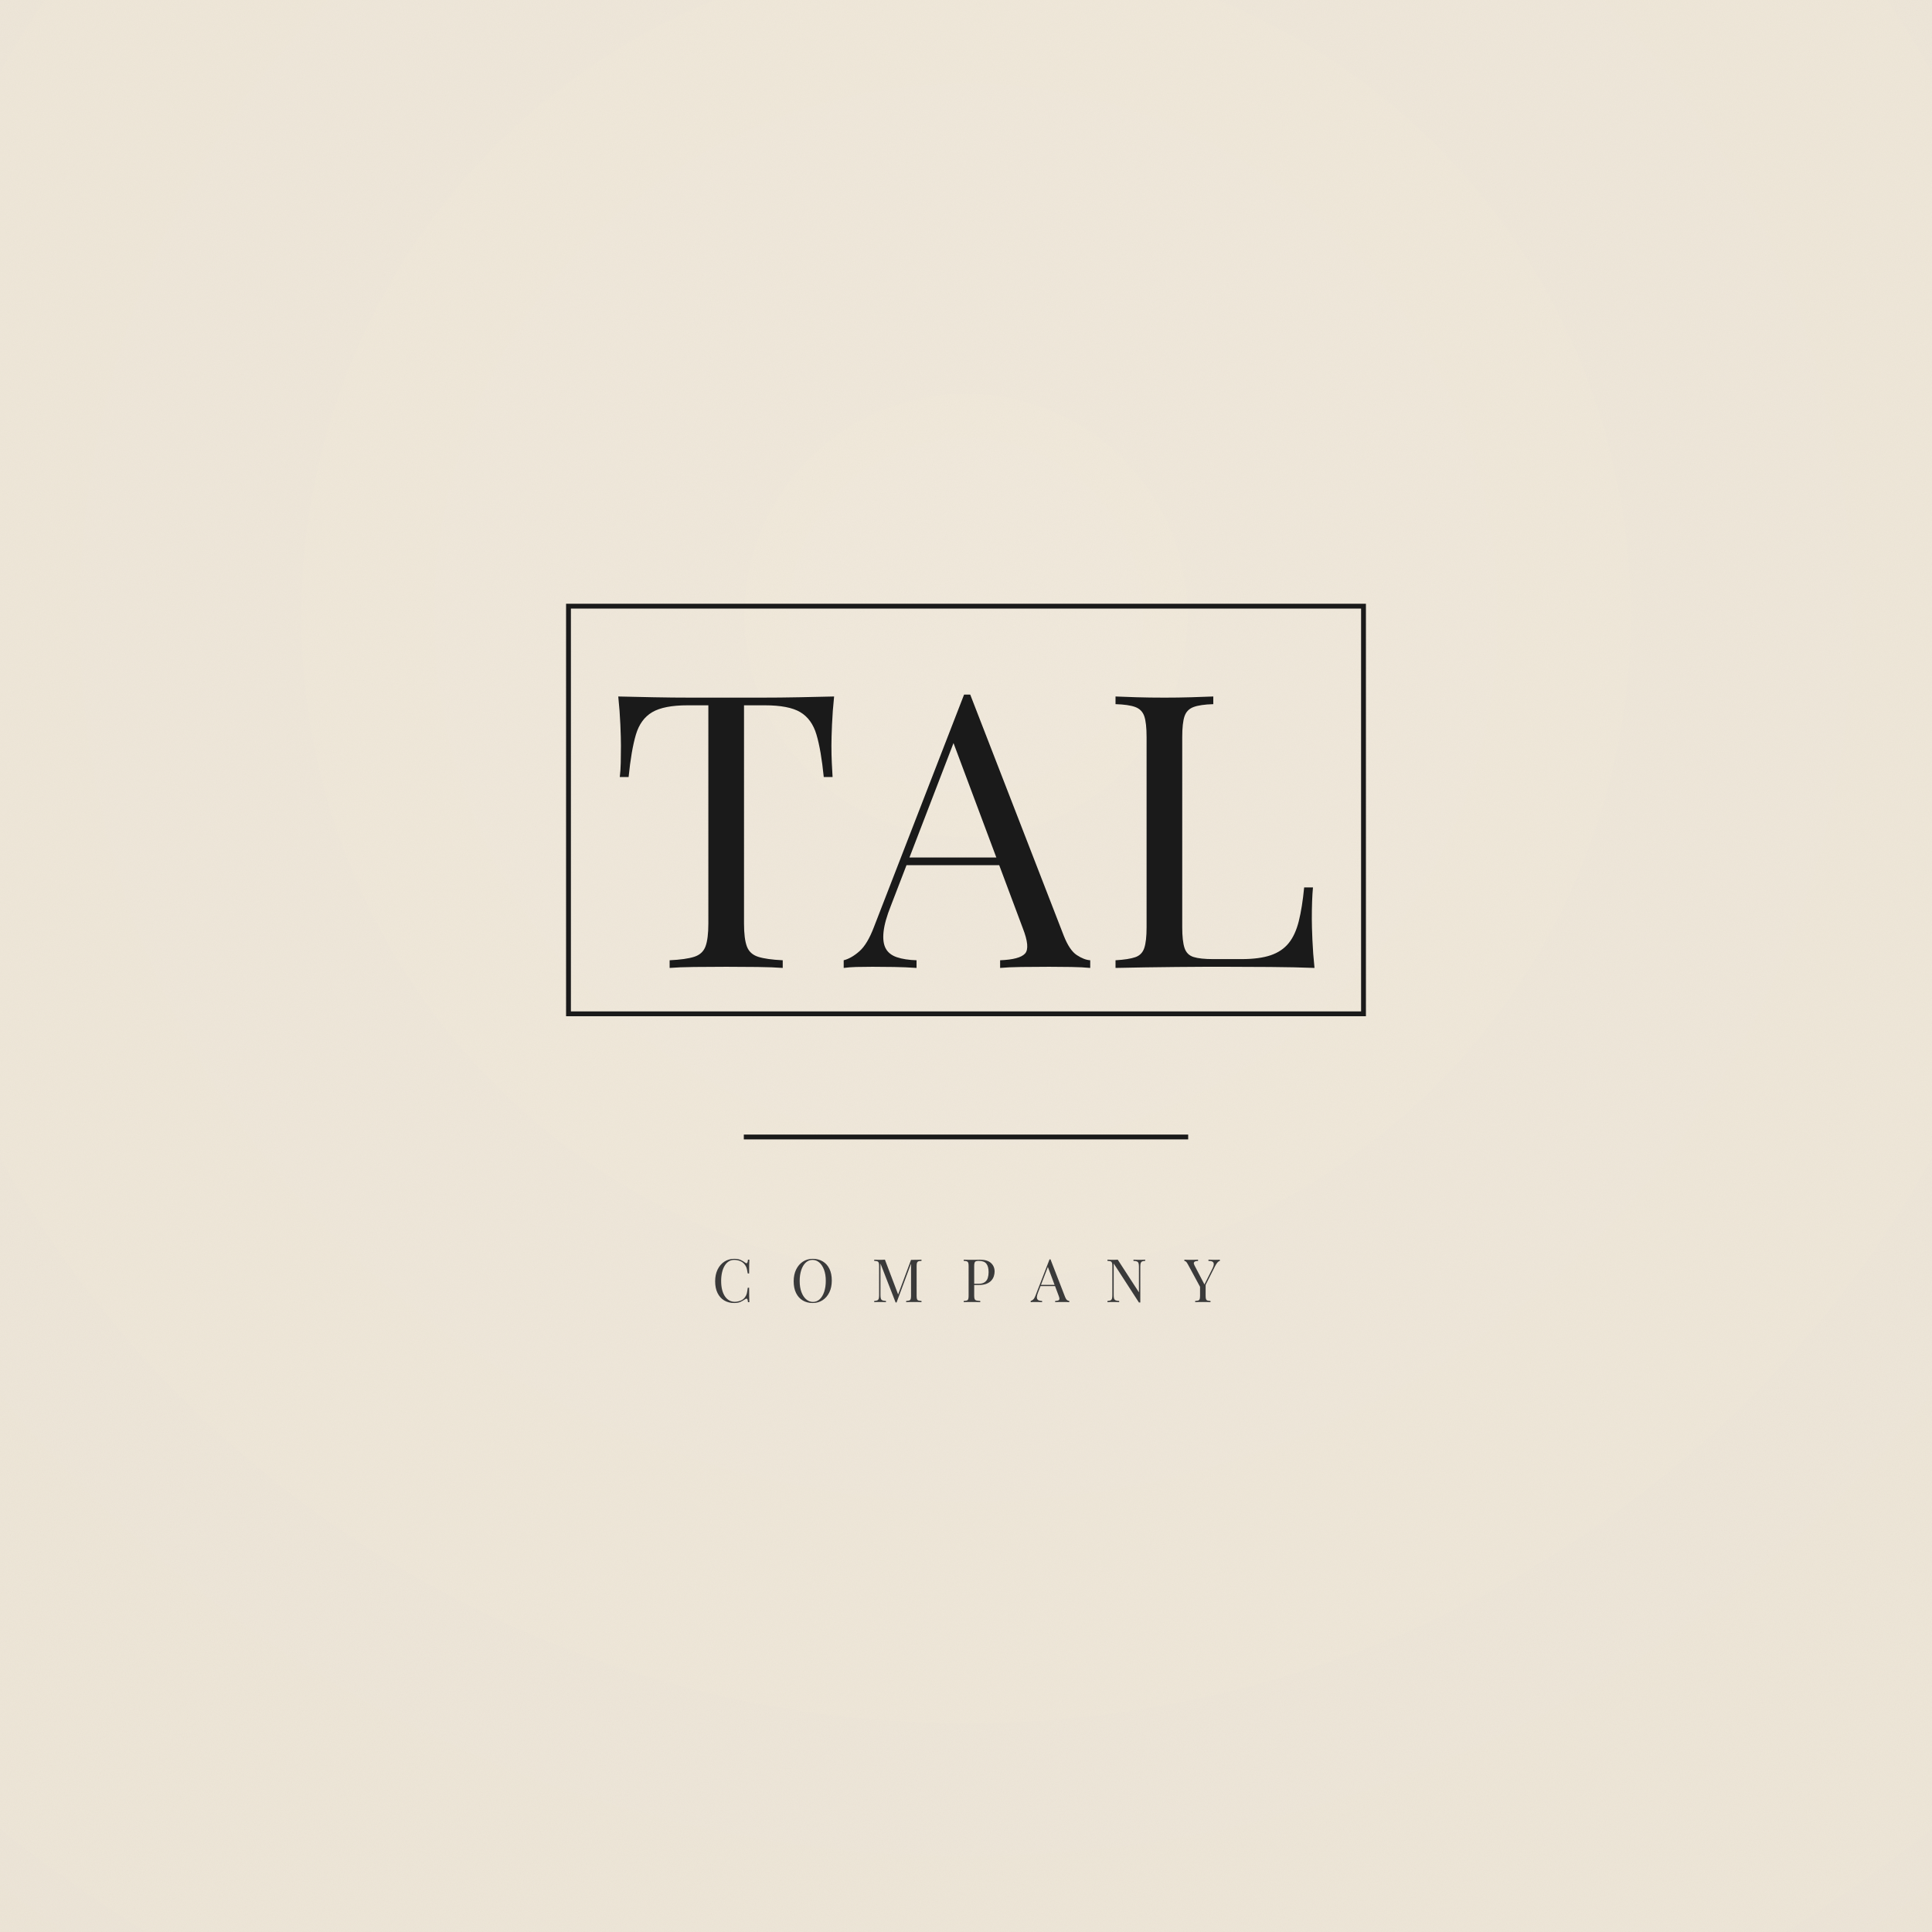
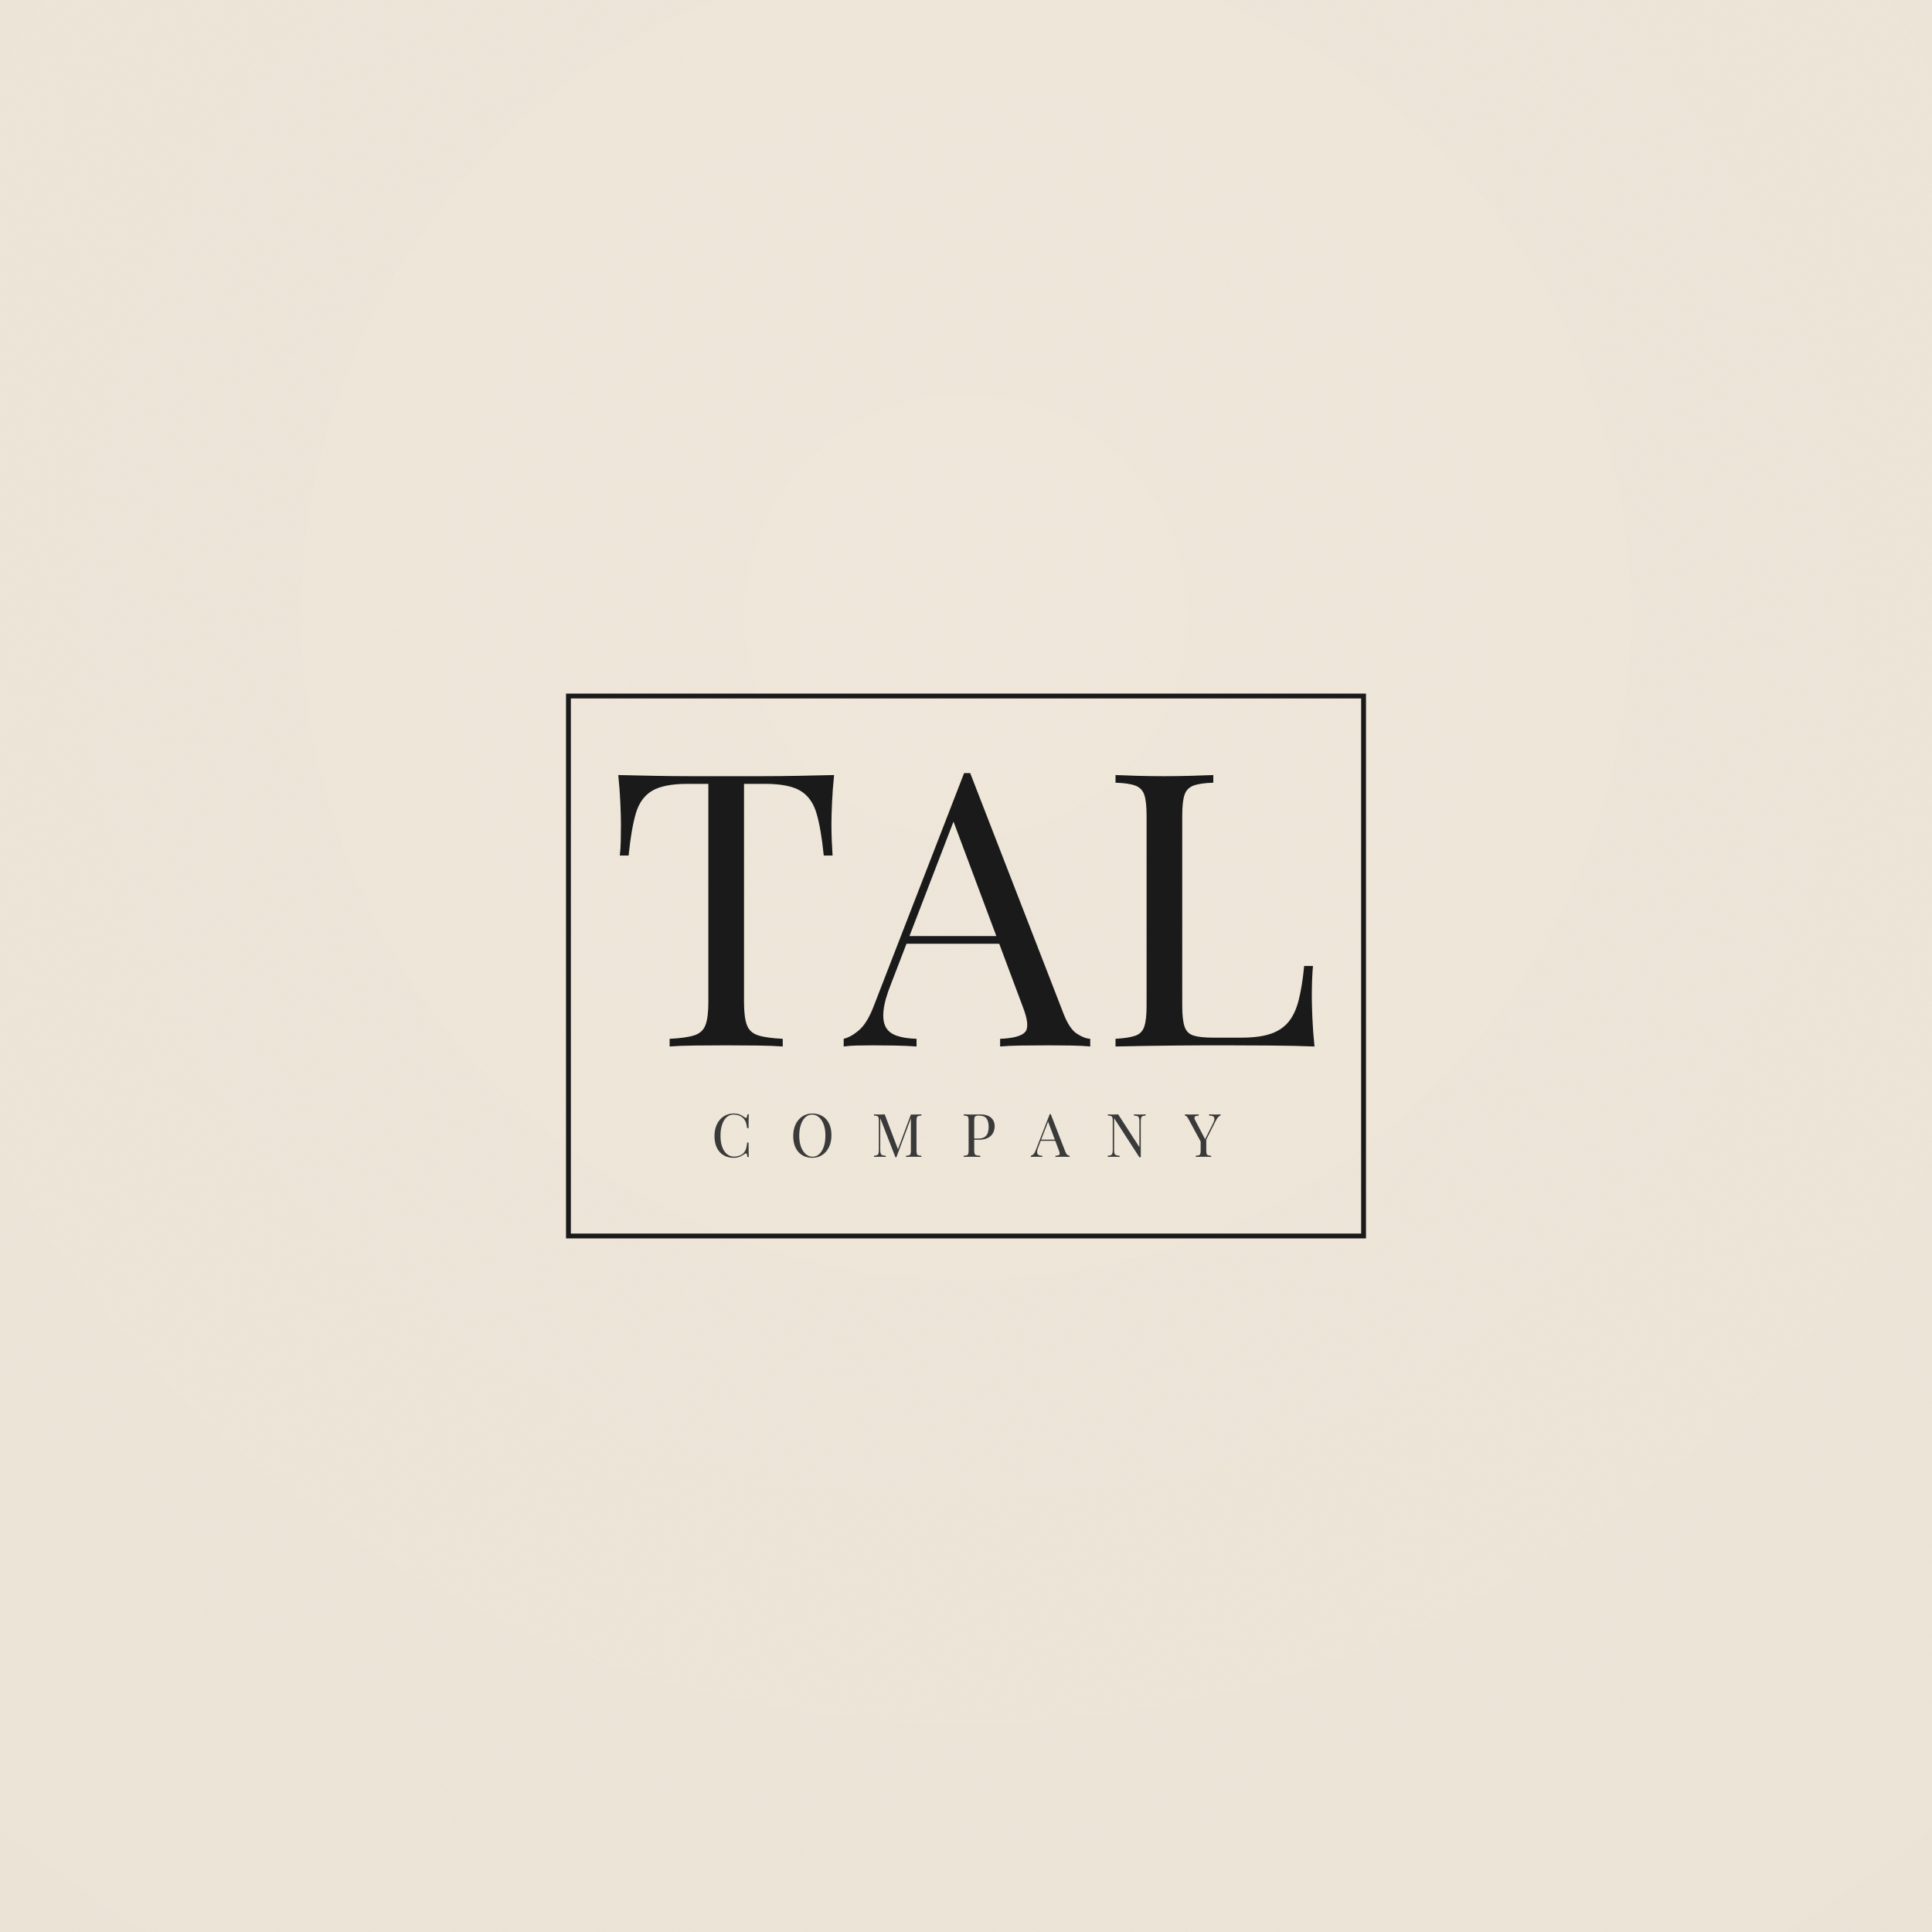
<svg xmlns="http://www.w3.org/2000/svg" width="2000" height="2000" viewBox="0 0 2000 2000">
  <defs>
    <radialGradient id="paper" cx="50%" cy="32%" r="130%" fx="50%" fy="32%">
      <stop offset="0" stop-color="#f0e8db" />
      <stop offset="0.7" stop-color="#ece4d6" />
      <stop offset="1" stop-color="#e7dfcf" />
    </radialGradient>
    <filter id="grain" x="0" y="0" width="100%" height="100%">
      <feTurbulence type="fractalNoise" baseFrequency="0.9" numOctaves="3" stitchTiles="stitch" />
      <feColorMatrix type="saturate" values="0" />
    </filter>
  </defs>
  <rect width="2000" height="2000" fill="url(#paper)" />
  <rect width="2000" height="2000" filter="url(#grain)" opacity="0.045" style="mix-blend-mode:multiply" />
-   <rect x="588.50" y="627.50" width="823.00" height="422.00" fill="none" stroke="#1a1a1a" stroke-width="5" />
-   <path fill="#1a1a1a" d="M863.469 721.0Q861.881 736.082 861.286 750.172Q860.691 764.261 860.691 771.802Q860.691 781.328 861.088 789.662Q861.484 797.997 861.881 804.347H852.753Q849.975 776.565 845.212 760.491Q840.449 744.417 828.542 737.273Q816.636 730.129 791.631 730.129H770.199V955.96Q770.199 971.836 773.176 979.774Q776.153 987.712 784.884 990.49Q793.616 993.268 810.285 994.062V1002.0Q799.966 1001.206 784.09 1001.008Q768.215 1000.809 751.942 1000.809Q734.082 1000.809 718.405 1001.008Q702.727 1001.206 693.202 1002.0V994.062Q709.871 993.268 718.603 990.49Q727.335 987.712 730.311 979.774Q733.288 971.836 733.288 955.96V730.129H711.856Q687.249 730.129 675.143 737.273Q663.038 744.417 658.275 760.491Q653.513 776.565 650.734 804.347H641.606Q642.4 797.997 642.598 789.662Q642.797 781.328 642.797 771.802Q642.797 764.261 642.201 750.172Q641.606 736.082 640.018 721.0Q656.688 721.397 676.334 721.794Q695.98 722.191 715.825 722.191Q735.669 722.191 751.942 722.191Q768.215 722.191 787.861 722.191Q807.507 722.191 827.352 721.794Q847.196 721.397 863.469 721.0Z M1004.366 719.016 1101.208 968.661Q1107.161 983.743 1114.702 988.704Q1122.243 993.665 1128.593 994.062V1002.0Q1120.655 1001.206 1109.145 1001.008Q1097.636 1000.809 1086.126 1000.809Q1070.647 1000.809 1057.153 1001.008Q1043.658 1001.206 1035.323 1002.0V994.062Q1055.565 993.268 1061.121 987.117Q1066.678 980.965 1058.74 960.723L984.918 763.468L991.268 758.308L922.209 937.703Q915.859 953.579 914.668 964.494Q913.477 975.408 916.851 981.758Q920.225 988.109 928.361 990.887Q936.497 993.665 948.801 994.062V1002.0Q937.688 1001.206 925.583 1001.008Q913.477 1000.809 903.158 1000.809Q893.236 1000.809 886.29 1001.008Q879.345 1001.206 873.391 1002.0V994.062Q881.329 992.078 889.664 984.735Q897.999 977.393 904.746 959.532L998.016 719.016Q999.603 719.016 1001.191 719.016Q1002.778 719.016 1004.366 719.016ZM1052.787 887.695V895.633H934.513L938.482 887.695Z M1255.996 721.0V728.938Q1242.501 729.335 1235.556 731.915Q1228.61 734.494 1226.229 741.44Q1223.847 748.386 1223.847 763.071V959.929Q1223.847 974.218 1226.229 981.362Q1228.61 988.506 1235.556 990.689Q1242.501 992.871 1255.996 992.871H1284.969Q1303.623 992.871 1315.331 988.903Q1327.04 984.934 1333.985 976.4Q1340.931 967.867 1344.503 953.579Q1348.075 939.291 1350.059 918.653H1359.188Q1357.997 930.956 1357.997 951.198Q1357.997 958.739 1358.593 972.828Q1359.188 986.918 1360.775 1002.0Q1340.534 1001.206 1315.133 1001.008Q1289.732 1000.809 1269.887 1000.809Q1261.155 1000.809 1247.463 1000.809Q1233.77 1000.809 1217.894 1001.008Q1202.018 1001.206 1185.746 1001.405Q1169.473 1001.603 1154.788 1002.0V994.062Q1168.282 993.268 1175.228 990.887Q1182.174 988.506 1184.555 981.362Q1186.936 974.218 1186.936 959.929V763.071Q1186.936 748.386 1184.555 741.44Q1182.174 734.494 1175.228 731.915Q1168.282 729.335 1154.788 728.938V721.0Q1163.123 721.397 1176.617 721.794Q1190.112 722.191 1205.59 722.191Q1219.482 722.191 1233.174 721.794Q1246.867 721.397 1255.996 721.0Z" />
-   <rect x="770.00" y="1174.50" width="460.00" height="5.00" fill="#1a1a1a" />
-   <path fill="#3a3a3a" d="M760.082 1303.13Q764.184 1303.13 766.825 1304.342Q769.466 1305.554 771.517 1307.169Q772.76 1308.102 773.412 1307.387Q774.065 1306.672 774.314 1304.0H775.743Q775.619 1306.299 775.556 1309.593Q775.494 1312.887 775.494 1318.294H774.065Q773.63 1315.621 773.257 1314.037Q772.884 1312.452 772.356 1311.333Q771.828 1310.215 770.958 1309.096Q769.031 1306.548 766.11 1305.398Q763.189 1304.249 759.958 1304.249Q756.912 1304.249 754.458 1305.771Q752.003 1307.294 750.232 1310.153Q748.46 1313.011 747.497 1317.051Q746.534 1321.09 746.534 1326.124Q746.534 1331.345 747.59 1335.353Q748.647 1339.362 750.542 1342.096Q752.438 1344.831 755.017 1346.229Q757.596 1347.627 760.579 1347.627Q763.376 1347.627 766.421 1346.508Q769.466 1345.39 771.206 1342.904Q772.573 1341.102 773.102 1338.989Q773.63 1336.876 774.065 1333.085H775.494Q775.494 1338.74 775.556 1342.189Q775.619 1345.638 775.743 1348.0H774.314Q774.065 1345.328 773.475 1344.644Q772.884 1343.96 771.517 1344.831Q769.218 1346.446 766.638 1347.658Q764.059 1348.87 760.02 1348.87Q754.116 1348.87 749.672 1346.198Q745.229 1343.525 742.774 1338.492Q740.319 1333.458 740.319 1326.373Q740.319 1319.412 742.867 1314.192Q745.415 1308.972 749.859 1306.051Q754.302 1303.13 760.082 1303.13Z M841.37 1303.13Q847.274 1303.13 851.718 1305.802Q856.161 1308.475 858.616 1313.477Q861.071 1318.48 861.071 1325.627Q861.071 1332.588 858.554 1337.808Q856.037 1343.028 851.562 1345.949Q847.088 1348.87 841.308 1348.87Q835.404 1348.87 830.96 1346.198Q826.517 1343.525 824.062 1338.492Q821.607 1333.458 821.607 1326.373Q821.607 1319.412 824.155 1314.192Q826.703 1308.972 831.147 1306.051Q835.59 1303.13 841.37 1303.13ZM841.121 1304.249Q837.082 1304.249 834.099 1307.045Q831.116 1309.842 829.469 1314.751Q827.822 1319.661 827.822 1326.124Q827.822 1332.712 829.655 1337.59Q831.489 1342.469 834.627 1345.11Q837.766 1347.751 841.556 1347.751Q845.596 1347.751 848.579 1344.955Q851.562 1342.158 853.209 1337.218Q854.856 1332.277 854.856 1325.876Q854.856 1319.226 853.023 1314.379Q851.189 1309.531 848.082 1306.89Q844.975 1304.249 841.121 1304.249Z M953.918 1304.0V1305.243Q951.805 1305.305 950.718 1305.709Q949.63 1306.113 949.257 1307.201Q948.884 1308.288 948.884 1310.588V1341.412Q948.884 1343.65 949.257 1344.768Q949.63 1345.887 950.718 1346.26Q951.805 1346.633 953.918 1346.757V1348.0Q952.489 1347.876 950.345 1347.845Q948.201 1347.814 946.025 1347.814Q943.602 1347.814 941.489 1347.845Q939.376 1347.876 938.071 1348.0V1346.757Q940.184 1346.633 941.271 1346.26Q942.359 1345.887 942.732 1344.768Q943.105 1343.65 943.105 1341.412V1307.232L943.353 1307.418L928.127 1348.311H927.133L911.472 1307.977V1340.791Q911.472 1343.028 911.876 1344.302Q912.28 1345.576 913.492 1346.105Q914.703 1346.633 917.127 1346.757V1348.0Q916.008 1347.876 914.206 1347.845Q912.404 1347.814 910.788 1347.814Q909.234 1347.814 907.65 1347.845Q906.065 1347.876 905.008 1348.0V1346.757Q907.121 1346.633 908.209 1346.105Q909.297 1345.576 909.669 1344.302Q910.042 1343.028 910.042 1340.791V1310.588Q910.042 1308.288 909.669 1307.201Q909.297 1306.113 908.209 1305.709Q907.121 1305.305 905.008 1305.243V1304.0Q906.065 1304.062 907.65 1304.124Q909.234 1304.186 910.788 1304.186Q912.155 1304.186 913.616 1304.124Q915.076 1304.062 916.071 1304.0L930.178 1341.164L929.121 1341.661L943.105 1304.186Q943.85 1304.186 944.565 1304.186Q945.28 1304.186 946.025 1304.186Q948.201 1304.186 950.345 1304.124Q952.489 1304.062 953.918 1304.0Z M997.669 1304.0Q998.975 1304.062 1001.088 1304.124Q1003.201 1304.186 1005.251 1304.186Q1008.172 1304.186 1010.845 1304.124Q1013.517 1304.062 1014.636 1304.062Q1022.155 1304.062 1025.884 1307.48Q1029.613 1310.898 1029.613 1316.305Q1029.613 1318.542 1028.867 1320.997Q1028.121 1323.452 1026.288 1325.534Q1024.455 1327.616 1021.285 1328.921Q1018.116 1330.226 1013.268 1330.226H1007.302V1328.983H1012.647Q1017.059 1328.983 1019.39 1327.305Q1021.72 1325.627 1022.559 1322.893Q1023.398 1320.158 1023.398 1316.989Q1023.398 1311.085 1021.068 1308.164Q1018.737 1305.243 1013.082 1305.243Q1010.223 1305.243 1009.353 1306.299Q1008.483 1307.356 1008.483 1310.588V1341.412Q1008.483 1343.65 1008.949 1344.768Q1009.415 1345.887 1010.782 1346.26Q1012.15 1346.633 1014.76 1346.757V1348.0Q1013.144 1347.876 1010.658 1347.845Q1008.172 1347.814 1005.624 1347.814Q1003.201 1347.814 1001.088 1347.845Q998.975 1347.876 997.669 1348.0V1346.757Q999.782 1346.633 1000.87 1346.26Q1001.958 1345.887 1002.331 1344.768Q1002.703 1343.65 1002.703 1341.412V1310.588Q1002.703 1308.288 1002.331 1307.201Q1001.958 1306.113 1000.87 1305.709Q999.782 1305.305 997.669 1305.243Z M1087.472 1303.689 1102.636 1342.78Q1103.568 1345.141 1104.749 1345.918Q1105.929 1346.695 1106.924 1346.757V1348.0Q1105.681 1347.876 1103.879 1347.845Q1102.076 1347.814 1100.274 1347.814Q1097.85 1347.814 1095.737 1347.845Q1093.624 1347.876 1092.319 1348.0V1346.757Q1095.489 1346.633 1096.359 1345.669Q1097.229 1344.706 1095.986 1341.537L1084.427 1310.65L1085.421 1309.842L1074.607 1337.932Q1073.613 1340.418 1073.427 1342.127Q1073.24 1343.836 1073.768 1344.831Q1074.297 1345.825 1075.571 1346.26Q1076.845 1346.695 1078.771 1346.757V1348.0Q1077.031 1347.876 1075.136 1347.845Q1073.24 1347.814 1071.624 1347.814Q1070.071 1347.814 1068.983 1347.845Q1067.895 1347.876 1066.963 1348.0V1346.757Q1068.206 1346.446 1069.511 1345.297Q1070.816 1344.147 1071.873 1341.35L1086.477 1303.689Q1086.726 1303.689 1086.975 1303.689Q1087.223 1303.689 1087.472 1303.689ZM1095.054 1330.102V1331.345H1076.534L1077.155 1330.102Z M1185.477 1304.0V1305.243Q1183.364 1305.305 1182.277 1305.864Q1181.189 1306.424 1180.816 1307.667Q1180.444 1308.91 1180.444 1311.209V1348.311Q1180.071 1348.311 1179.729 1348.311Q1179.387 1348.311 1179.014 1348.311L1152.912 1307.977V1340.791Q1152.912 1343.028 1153.316 1344.302Q1153.72 1345.576 1154.932 1346.105Q1156.144 1346.633 1158.568 1346.757V1348.0Q1157.449 1347.876 1155.647 1347.845Q1153.845 1347.814 1152.229 1347.814Q1150.675 1347.814 1149.09 1347.845Q1147.506 1347.876 1146.449 1348.0V1346.757Q1148.562 1346.633 1149.65 1346.105Q1150.737 1345.576 1151.11 1344.302Q1151.483 1343.028 1151.483 1340.791V1310.588Q1151.483 1308.288 1151.11 1307.201Q1150.737 1306.113 1149.65 1305.709Q1148.562 1305.305 1146.449 1305.243V1304.0Q1147.506 1304.062 1149.09 1304.124Q1150.675 1304.186 1152.229 1304.186Q1153.596 1304.186 1154.839 1304.124Q1156.082 1304.062 1157.076 1304.0L1179.014 1337.808V1311.209Q1179.014 1308.91 1178.61 1307.667Q1178.206 1306.424 1176.994 1305.864Q1175.782 1305.305 1173.359 1305.243V1304.0Q1174.477 1304.062 1176.311 1304.124Q1178.144 1304.186 1179.698 1304.186Q1181.314 1304.186 1182.898 1304.124Q1184.483 1304.062 1185.477 1304.0Z M1262.788 1304.0V1305.243Q1261.607 1305.492 1260.427 1306.766Q1259.246 1308.04 1257.816 1310.774L1245.263 1335.633H1244.206L1229.664 1308.785Q1228.421 1306.486 1227.582 1305.895Q1226.743 1305.305 1226.059 1305.305V1304.0Q1227.302 1304.062 1228.638 1304.124Q1229.975 1304.186 1231.528 1304.186Q1233.579 1304.186 1235.91 1304.155Q1238.24 1304.124 1240.229 1304.0V1305.305Q1238.675 1305.305 1237.494 1305.678Q1236.314 1306.051 1235.941 1307.045Q1235.568 1308.04 1236.5 1309.842L1247.003 1329.977L1246.506 1330.35L1254.771 1313.881Q1256.511 1310.463 1256.48 1308.599Q1256.449 1306.734 1255.02 1306.02Q1253.59 1305.305 1250.98 1305.243V1304.0Q1252.782 1304.062 1254.647 1304.124Q1256.511 1304.186 1258.127 1304.186Q1259.743 1304.186 1260.799 1304.124Q1261.856 1304.062 1262.788 1304.0ZM1248.059 1329.107V1341.412Q1248.059 1343.65 1248.432 1344.768Q1248.805 1345.887 1249.893 1346.26Q1250.98 1346.633 1253.093 1346.757V1348.0Q1251.664 1347.876 1249.52 1347.845Q1247.376 1347.814 1245.201 1347.814Q1242.777 1347.814 1240.664 1347.845Q1238.551 1347.876 1237.246 1348.0V1346.757Q1239.359 1346.633 1240.446 1346.26Q1241.534 1345.887 1241.907 1344.768Q1242.28 1343.65 1242.28 1341.412V1328.672L1245.636 1332.525Z" />
+   <rect x="588.45" y="720.52" width="823.11" height="558.97" fill="none" stroke="#1a1a1a" stroke-width="5" />
+   <path fill="#1a1a1a" d="M863.469 802.316Q861.881 817.398 861.286 831.488Q860.691 845.578 860.691 853.119Q860.691 862.644 861.088 870.979Q861.484 879.314 861.881 885.664H852.753Q849.975 857.881 845.212 841.807Q840.449 825.733 828.542 818.589Q816.636 811.445 791.631 811.445H770.199V1037.277Q770.199 1053.153 773.176 1061.091Q776.153 1069.028 784.884 1071.807Q793.616 1074.585 810.285 1075.379V1083.316Q799.966 1082.523 784.09 1082.324Q768.215 1082.126 751.942 1082.126Q734.082 1082.126 718.405 1082.324Q702.727 1082.523 693.202 1083.316V1075.379Q709.871 1074.585 718.603 1071.807Q727.335 1069.028 730.311 1061.091Q733.288 1053.153 733.288 1037.277V811.445H711.856Q687.249 811.445 675.143 818.589Q663.038 825.733 658.275 841.807Q653.513 857.881 650.734 885.664H641.606Q642.4 879.314 642.598 870.979Q642.797 862.644 642.797 853.119Q642.797 845.578 642.201 831.488Q641.606 817.398 640.018 802.316Q656.688 802.713 676.334 803.11Q695.98 803.507 715.825 803.507Q735.669 803.507 751.942 803.507Q768.215 803.507 787.861 803.507Q807.507 803.507 827.352 803.11Q847.196 802.713 863.469 802.316Z M1004.366 800.332 1101.208 1049.978Q1107.161 1065.059 1114.702 1070.021Q1122.243 1074.982 1128.593 1075.379V1083.316Q1120.655 1082.523 1109.145 1082.324Q1097.636 1082.126 1086.126 1082.126Q1070.647 1082.126 1057.153 1082.324Q1043.658 1082.523 1035.323 1083.316V1075.379Q1055.565 1074.585 1061.121 1068.433Q1066.678 1062.281 1058.74 1042.04L984.918 844.784L991.268 839.624L922.209 1019.02Q915.859 1034.896 914.668 1045.81Q913.477 1056.725 916.851 1063.075Q920.225 1069.425 928.361 1072.204Q936.497 1074.982 948.801 1075.379V1083.316Q937.688 1082.523 925.583 1082.324Q913.477 1082.126 903.158 1082.126Q893.236 1082.126 886.29 1082.324Q879.345 1082.523 873.391 1083.316V1075.379Q881.329 1073.394 889.664 1066.052Q897.999 1058.709 904.746 1040.849L998.016 800.332Q999.603 800.332 1001.191 800.332Q1002.778 800.332 1004.366 800.332ZM1052.787 969.011V976.949H934.513L938.482 969.011Z M1255.996 802.316V810.254Q1242.501 810.651 1235.556 813.231Q1228.61 815.811 1226.229 822.756Q1223.847 829.702 1223.847 844.387V1041.246Q1223.847 1055.534 1226.229 1062.678Q1228.61 1069.822 1235.556 1072.005Q1242.501 1074.188 1255.996 1074.188H1284.969Q1303.623 1074.188 1315.331 1070.219Q1327.04 1066.25 1333.985 1057.717Q1340.931 1049.184 1344.503 1034.896Q1348.075 1020.607 1350.059 999.969H1359.188Q1357.997 1012.273 1357.997 1032.514Q1357.997 1040.055 1358.593 1054.145Q1359.188 1068.235 1360.775 1083.316Q1340.534 1082.523 1315.133 1082.324Q1289.732 1082.126 1269.887 1082.126Q1261.155 1082.126 1247.463 1082.126Q1233.77 1082.126 1217.894 1082.324Q1202.018 1082.523 1185.746 1082.721Q1169.473 1082.92 1154.788 1083.316V1075.379Q1168.282 1074.585 1175.228 1072.204Q1182.174 1069.822 1184.555 1062.678Q1186.936 1055.534 1186.936 1041.246V844.387Q1186.936 829.702 1184.555 822.756Q1182.174 815.811 1175.228 813.231Q1168.282 810.651 1154.788 810.254V802.316Q1163.123 802.713 1176.617 803.11Q1190.112 803.507 1205.59 803.507Q1219.482 803.507 1233.174 803.11Q1246.867 802.713 1255.996 802.316Z" />
+   <path fill="#3a3a3a" d="M759.444 1152.694Q763.557 1152.694 766.205 1153.909Q768.853 1155.124 770.909 1156.744Q772.156 1157.679 772.81 1156.963Q773.464 1156.246 773.713 1153.566H775.147Q775.022 1155.872 774.96 1159.175Q774.897 1162.477 774.897 1167.898H773.464Q773.028 1165.219 772.654 1163.63Q772.28 1162.041 771.751 1160.919Q771.221 1159.798 770.349 1158.676Q768.417 1156.121 765.488 1154.969Q762.56 1153.816 759.319 1153.816Q756.266 1153.816 753.805 1155.342Q751.343 1156.869 749.567 1159.735Q747.792 1162.602 746.826 1166.652Q745.86 1170.702 745.86 1175.75Q745.86 1180.984 746.919 1185.003Q747.979 1189.022 749.879 1191.764Q751.78 1194.506 754.366 1195.908Q756.951 1197.31 759.942 1197.31Q762.747 1197.31 765.8 1196.188Q768.853 1195.066 770.598 1192.574Q771.969 1190.767 772.498 1188.648Q773.028 1186.53 773.464 1182.729H774.897Q774.897 1188.399 774.96 1191.857Q775.022 1195.316 775.147 1197.683H773.713Q773.464 1195.004 772.872 1194.319Q772.28 1193.633 770.909 1194.506Q768.604 1196.126 766.018 1197.341Q763.432 1198.556 759.382 1198.556Q753.462 1198.556 749.007 1195.876Q744.551 1193.197 742.09 1188.15Q739.629 1183.102 739.629 1175.999Q739.629 1169.02 742.183 1163.786Q744.738 1158.551 749.194 1155.623Q753.649 1152.694 759.444 1152.694Z M840.948 1152.694Q846.868 1152.694 851.323 1155.374Q855.779 1158.053 858.24 1163.069Q860.701 1168.085 860.701 1175.251Q860.701 1182.23 858.178 1187.464Q855.654 1192.699 851.167 1195.627Q846.681 1198.556 840.886 1198.556Q834.966 1198.556 830.511 1195.876Q826.056 1193.197 823.594 1188.15Q821.133 1183.102 821.133 1175.999Q821.133 1169.02 823.688 1163.786Q826.243 1158.551 830.698 1155.623Q835.153 1152.694 840.948 1152.694ZM840.699 1153.816Q836.649 1153.816 833.658 1156.62Q830.667 1159.424 829.015 1164.347Q827.364 1169.269 827.364 1175.75Q827.364 1182.355 829.202 1187.246Q831.041 1192.138 834.187 1194.786Q837.334 1197.434 841.135 1197.434Q845.185 1197.434 848.176 1194.63Q851.167 1191.826 852.819 1186.872Q854.47 1181.919 854.47 1175.5Q854.47 1168.833 852.632 1163.973Q850.794 1159.112 847.678 1156.464Q844.562 1153.816 840.699 1153.816Z M953.796 1153.566V1154.813Q951.677 1154.875 950.586 1155.28Q949.496 1155.685 949.122 1156.776Q948.748 1157.866 948.748 1160.172V1191.078Q948.748 1193.322 949.122 1194.443Q949.496 1195.565 950.586 1195.939Q951.677 1196.313 953.796 1196.437V1197.683Q952.362 1197.559 950.213 1197.528Q948.063 1197.497 945.882 1197.497Q943.452 1197.497 941.333 1197.528Q939.215 1197.559 937.906 1197.683V1196.437Q940.025 1196.313 941.115 1195.939Q942.205 1195.565 942.579 1194.443Q942.953 1193.322 942.953 1191.078V1156.807L943.202 1156.994L927.936 1197.995H926.939L911.236 1157.554V1190.455Q911.236 1192.699 911.641 1193.976Q912.046 1195.253 913.261 1195.783Q914.477 1196.313 916.907 1196.437V1197.683Q915.785 1197.559 913.978 1197.528Q912.171 1197.497 910.551 1197.497Q908.993 1197.497 907.404 1197.528Q905.815 1197.559 904.756 1197.683V1196.437Q906.874 1196.313 907.965 1195.783Q909.055 1195.253 909.429 1193.976Q909.803 1192.699 909.803 1190.455V1160.172Q909.803 1157.866 909.429 1156.776Q909.055 1155.685 907.965 1155.28Q906.874 1154.875 904.756 1154.813V1153.566Q905.815 1153.629 907.404 1153.691Q908.993 1153.753 910.551 1153.753Q911.922 1153.753 913.386 1153.691Q914.85 1153.629 915.847 1153.566L929.992 1190.829L928.933 1191.328L942.953 1153.753Q943.701 1153.753 944.418 1153.753Q945.134 1153.753 945.882 1153.753Q948.063 1153.753 950.213 1153.691Q952.362 1153.629 953.796 1153.566Z M997.663 1153.566Q998.972 1153.629 1001.09 1153.691Q1003.209 1153.753 1005.265 1153.753Q1008.194 1153.753 1010.873 1153.691Q1013.553 1153.629 1014.675 1153.629Q1022.214 1153.629 1025.953 1157.056Q1029.692 1160.483 1029.692 1165.904Q1029.692 1168.148 1028.944 1170.609Q1028.196 1173.07 1026.358 1175.158Q1024.52 1177.245 1021.342 1178.554Q1018.164 1179.862 1013.304 1179.862H1007.322V1178.616H1012.681Q1017.105 1178.616 1019.441 1176.934Q1021.778 1175.251 1022.619 1172.509Q1023.461 1169.768 1023.461 1166.59Q1023.461 1160.67 1021.124 1157.741Q1018.787 1154.813 1013.117 1154.813Q1010.25 1154.813 1009.378 1155.872Q1008.506 1156.931 1008.506 1160.172V1191.078Q1008.506 1193.322 1008.973 1194.443Q1009.44 1195.565 1010.811 1195.939Q1012.182 1196.313 1014.799 1196.437V1197.683Q1013.179 1197.559 1010.687 1197.528Q1008.194 1197.497 1005.639 1197.497Q1003.209 1197.497 1001.09 1197.528Q998.972 1197.559 997.663 1197.683V1196.437Q999.782 1196.313 1000.872 1195.939Q1001.963 1195.565 1002.337 1194.443Q1002.711 1193.322 1002.711 1191.078V1160.172Q1002.711 1157.866 1002.337 1156.776Q1001.963 1155.685 1000.872 1155.28Q999.782 1154.875 997.663 1154.813Z M1087.704 1153.255 1102.909 1192.449Q1103.843 1194.817 1105.027 1195.596Q1106.211 1196.375 1107.208 1196.437V1197.683Q1105.962 1197.559 1104.155 1197.528Q1102.348 1197.497 1100.541 1197.497Q1098.11 1197.497 1095.992 1197.528Q1093.873 1197.559 1092.565 1197.683V1196.437Q1095.743 1196.313 1096.615 1195.347Q1097.487 1194.381 1096.241 1191.203L1084.651 1160.234L1085.648 1159.424L1074.806 1187.589Q1073.809 1190.081 1073.622 1191.795Q1073.435 1193.509 1073.965 1194.506Q1074.494 1195.503 1075.772 1195.939Q1077.049 1196.375 1078.981 1196.437V1197.683Q1077.236 1197.559 1075.335 1197.528Q1073.435 1197.497 1071.815 1197.497Q1070.257 1197.497 1069.166 1197.528Q1068.076 1197.559 1067.141 1197.683V1196.437Q1068.388 1196.126 1069.696 1194.973Q1071.005 1193.82 1072.064 1191.016L1086.707 1153.255Q1086.957 1153.255 1087.206 1153.255Q1087.455 1153.255 1087.704 1153.255ZM1095.306 1179.738V1180.984H1076.737L1077.361 1179.738Z M1185.971 1153.566V1154.813Q1183.852 1154.875 1182.762 1155.436Q1181.671 1155.997 1181.297 1157.243Q1180.923 1158.489 1180.923 1160.795V1197.995Q1180.549 1197.995 1180.207 1197.995Q1179.864 1197.995 1179.49 1197.995L1153.319 1157.554V1190.455Q1153.319 1192.699 1153.724 1193.976Q1154.129 1195.253 1155.344 1195.783Q1156.559 1196.313 1158.989 1196.437V1197.683Q1157.868 1197.559 1156.061 1197.528Q1154.254 1197.497 1152.634 1197.497Q1151.076 1197.497 1149.487 1197.528Q1147.898 1197.559 1146.839 1197.683V1196.437Q1148.957 1196.313 1150.048 1195.783Q1151.138 1195.253 1151.512 1193.976Q1151.886 1192.699 1151.886 1190.455V1160.172Q1151.886 1157.866 1151.512 1156.776Q1151.138 1155.685 1150.048 1155.28Q1148.957 1154.875 1146.839 1154.813V1153.566Q1147.898 1153.629 1149.487 1153.691Q1151.076 1153.753 1152.634 1153.753Q1154.004 1153.753 1155.251 1153.691Q1156.497 1153.629 1157.494 1153.566L1179.49 1187.464V1160.795Q1179.49 1158.489 1179.085 1157.243Q1178.68 1155.997 1177.465 1155.436Q1176.25 1154.875 1173.82 1154.813V1153.566Q1174.941 1153.629 1176.78 1153.691Q1178.618 1153.753 1180.176 1153.753Q1181.796 1153.753 1183.385 1153.691Q1184.974 1153.629 1185.971 1153.566Z M1263.487 1153.566V1154.813Q1262.303 1155.062 1261.119 1156.339Q1259.935 1157.617 1258.502 1160.359L1245.915 1185.283H1244.856L1230.275 1158.365Q1229.028 1156.059 1228.187 1155.467Q1227.346 1154.875 1226.66 1154.875V1153.566Q1227.907 1153.629 1229.246 1153.691Q1230.586 1153.753 1232.144 1153.753Q1234.2 1153.753 1236.537 1153.722Q1238.874 1153.691 1240.868 1153.566V1154.875Q1239.31 1154.875 1238.126 1155.249Q1236.942 1155.623 1236.568 1156.62Q1236.194 1157.617 1237.129 1159.424L1247.66 1179.613L1247.161 1179.987L1255.449 1163.474Q1257.193 1160.047 1257.162 1158.178Q1257.131 1156.308 1255.698 1155.592Q1254.265 1154.875 1251.648 1154.813V1153.566Q1253.455 1153.629 1255.324 1153.691Q1257.193 1153.753 1258.814 1153.753Q1260.434 1153.753 1261.493 1153.691Q1262.552 1153.629 1263.487 1153.566ZM1248.719 1178.741V1191.078Q1248.719 1193.322 1249.093 1194.443Q1249.467 1195.565 1250.557 1195.939Q1251.648 1196.313 1253.766 1196.437V1197.683Q1252.333 1197.559 1250.183 1197.528Q1248.034 1197.497 1245.853 1197.497Q1243.422 1197.497 1241.304 1197.528Q1239.185 1197.559 1237.877 1197.683V1196.437Q1239.995 1196.313 1241.086 1195.939Q1242.176 1195.565 1242.55 1194.443Q1242.924 1193.322 1242.924 1191.078V1178.304L1246.289 1182.168Z" />
</svg>
